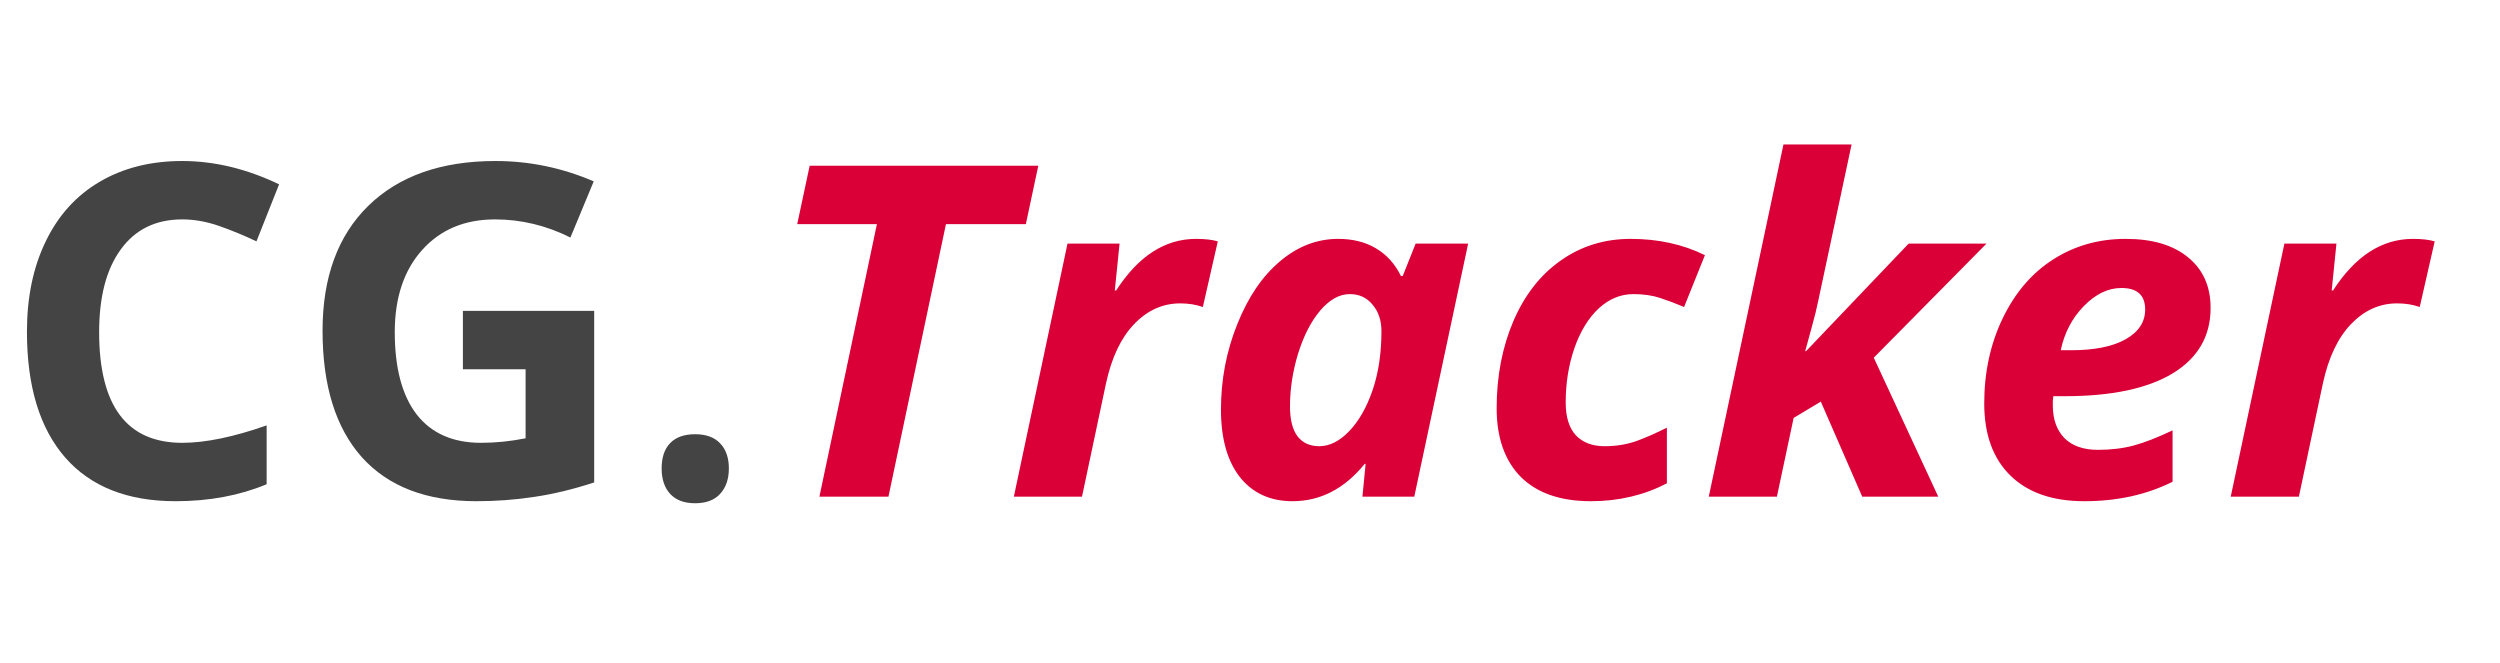
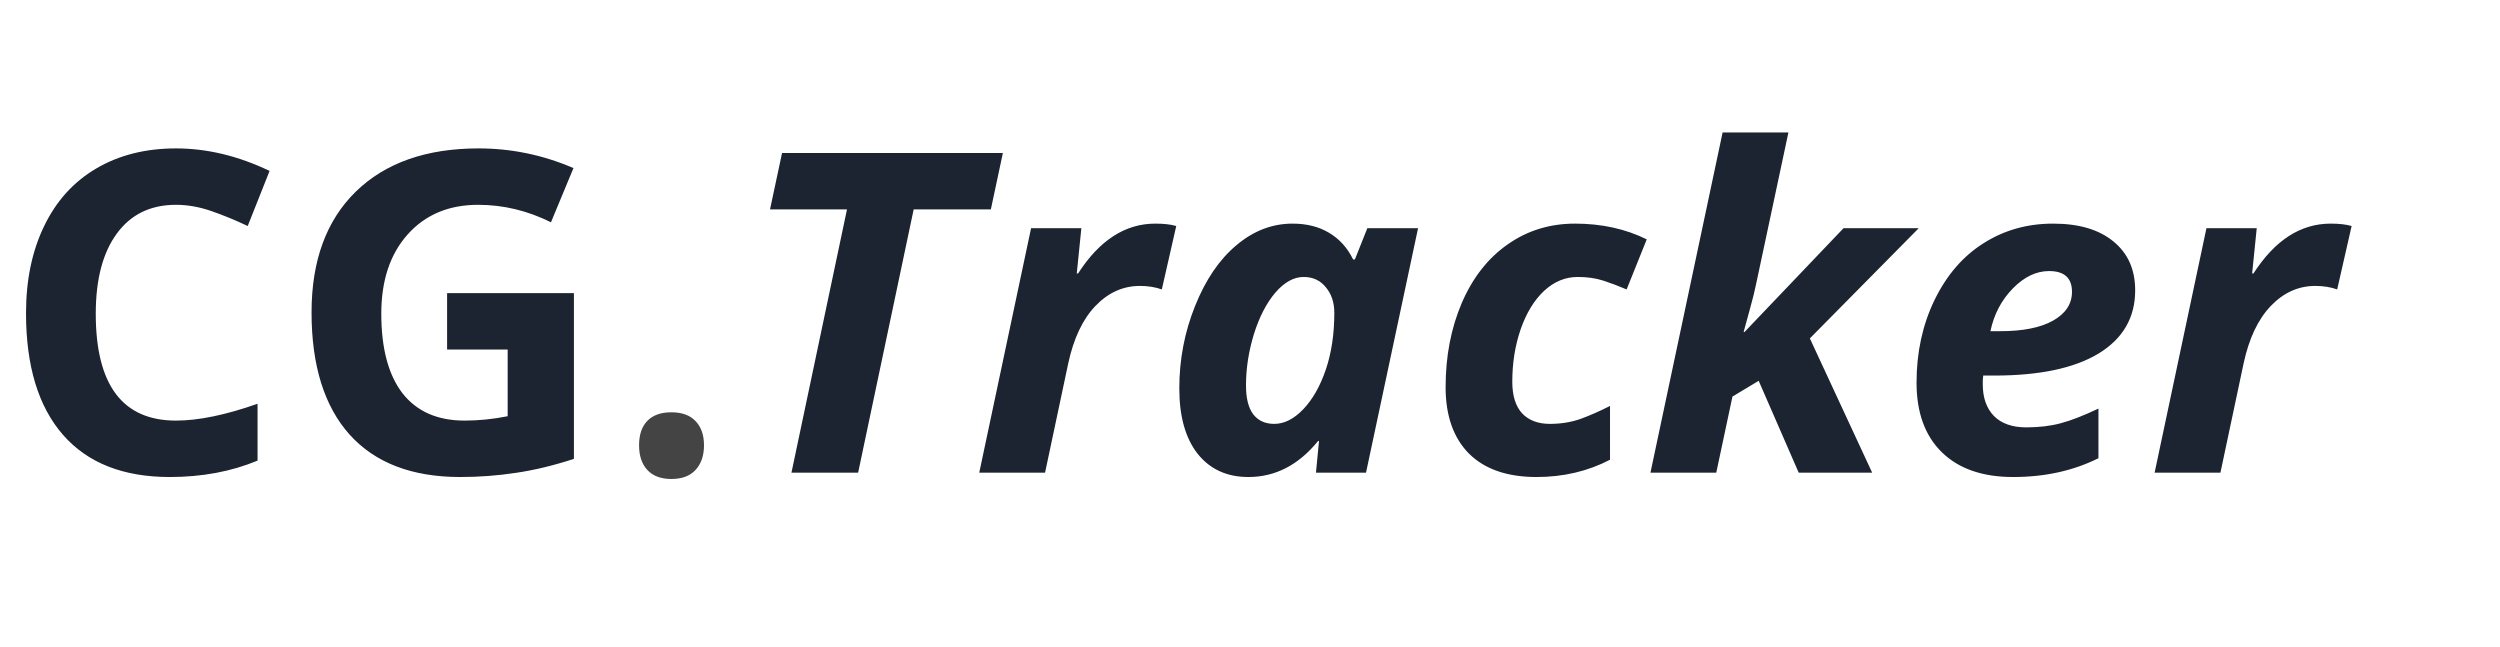
- <svg xmlns="http://www.w3.org/2000/svg" width="151" height="40" viewBox="0 0 151 40" fill="none">
-   <path d="M11.006 13.252C9.411 13.252 8.176 13.854 7.301 15.057C6.426 16.251 5.988 17.919 5.988 20.061C5.988 24.518 7.661 26.746 11.006 26.746C12.409 26.746 14.109 26.395 16.105 25.693V29.248C14.465 29.932 12.633 30.273 10.609 30.273C7.702 30.273 5.478 29.394 3.938 27.635C2.397 25.866 1.627 23.333 1.627 20.033C1.627 17.955 2.005 16.137 2.762 14.578C3.518 13.01 4.603 11.812 6.016 10.982C7.438 10.144 9.101 9.725 11.006 9.725C12.947 9.725 14.898 10.194 16.857 11.133L15.49 14.578C14.743 14.223 13.991 13.913 13.234 13.648C12.478 13.384 11.735 13.252 11.006 13.252ZM27.959 18.775H35.889V29.139C34.603 29.558 33.391 29.85 32.252 30.014C31.122 30.187 29.964 30.273 28.779 30.273C25.762 30.273 23.456 29.389 21.861 27.621C20.275 25.844 19.482 23.296 19.482 19.979C19.482 16.752 20.403 14.236 22.244 12.432C24.094 10.627 26.656 9.725 29.928 9.725C31.979 9.725 33.956 10.135 35.861 10.955L34.453 14.346C32.995 13.617 31.477 13.252 29.9 13.252C28.068 13.252 26.601 13.867 25.498 15.098C24.395 16.328 23.844 17.982 23.844 20.061C23.844 22.23 24.286 23.889 25.17 25.037C26.063 26.176 27.357 26.746 29.053 26.746C29.937 26.746 30.835 26.655 31.746 26.473V22.303H27.959V18.775ZM39.963 28.291C39.963 27.626 40.136 27.115 40.482 26.76C40.829 26.404 41.33 26.227 41.986 26.227C42.652 26.227 43.158 26.413 43.504 26.787C43.85 27.152 44.023 27.653 44.023 28.291C44.023 28.938 43.846 29.453 43.49 29.836C43.144 30.21 42.643 30.396 41.986 30.396C41.33 30.396 40.829 30.21 40.482 29.836C40.136 29.462 39.963 28.947 39.963 28.291Z" fill="#444444" />
-   <path d="M53.662 30H49.492L52.965 13.539H48.152L48.904 10.012H62.713L61.961 13.539H57.135L53.662 30ZM72.242 14.428C72.78 14.428 73.217 14.478 73.555 14.578L72.652 18.543C72.242 18.397 71.787 18.324 71.285 18.324C70.228 18.324 69.298 18.744 68.496 19.582C67.703 20.412 67.138 21.605 66.801 23.164L65.352 30H61.236L64.477 14.715H67.621L67.334 17.545H67.416C68.756 15.467 70.365 14.428 72.242 14.428ZM78.066 30.273C76.727 30.273 75.669 29.79 74.894 28.824C74.129 27.849 73.746 26.486 73.746 24.736C73.746 22.932 74.074 21.213 74.731 19.582C75.387 17.941 76.248 16.674 77.314 15.781C78.381 14.879 79.552 14.428 80.828 14.428C81.712 14.428 82.473 14.619 83.111 15.002C83.758 15.385 84.26 15.941 84.615 16.67H84.725L85.504 14.715H88.676L85.422 30H82.291L82.482 28.018H82.428C81.206 29.521 79.753 30.273 78.066 30.273ZM79.68 26.951C80.309 26.951 80.915 26.646 81.498 26.035C82.081 25.424 82.551 24.6 82.906 23.561C83.262 22.512 83.439 21.328 83.439 20.006C83.439 19.359 83.262 18.826 82.906 18.406C82.56 17.978 82.1 17.764 81.525 17.764C80.906 17.764 80.313 18.092 79.748 18.748C79.192 19.404 78.745 20.27 78.408 21.346C78.08 22.421 77.916 23.488 77.916 24.545C77.916 25.347 78.066 25.949 78.367 26.35C78.677 26.751 79.115 26.951 79.68 26.951ZM96.086 30.273C94.254 30.273 92.846 29.786 91.861 28.811C90.886 27.826 90.398 26.441 90.398 24.654C90.398 22.722 90.736 20.967 91.41 19.391C92.094 17.805 93.051 16.583 94.281 15.727C95.512 14.861 96.915 14.428 98.492 14.428C100.151 14.428 101.646 14.756 102.977 15.412L101.719 18.543C101.227 18.333 100.743 18.151 100.27 17.996C99.796 17.841 99.258 17.764 98.656 17.764C97.882 17.764 97.18 18.055 96.551 18.639C95.931 19.222 95.443 20.024 95.088 21.045C94.742 22.057 94.568 23.146 94.568 24.312C94.568 25.188 94.773 25.848 95.184 26.295C95.603 26.732 96.182 26.951 96.92 26.951C97.613 26.951 98.255 26.846 98.848 26.637C99.44 26.418 100.051 26.149 100.68 25.83V29.193C99.294 29.913 97.763 30.273 96.086 30.273ZM115.281 14.715H119.984L113.176 21.605L117.072 30H112.479L109.977 24.258L108.336 25.242L107.324 30H103.209L107.721 8.727H111.836L109.812 18.215C109.74 18.588 109.607 19.122 109.416 19.814L109.033 21.209H109.088L115.281 14.715ZM128.133 17.395C127.331 17.395 126.574 17.759 125.863 18.488C125.152 19.217 124.688 20.106 124.469 21.154H125.084C126.497 21.154 127.595 20.936 128.379 20.498C129.172 20.051 129.568 19.45 129.568 18.693C129.568 17.828 129.09 17.395 128.133 17.395ZM125.891 30.273C123.977 30.273 122.491 29.759 121.434 28.729C120.376 27.699 119.848 26.245 119.848 24.367C119.848 22.48 120.221 20.762 120.969 19.213C121.725 17.654 122.746 16.469 124.031 15.658C125.316 14.838 126.77 14.428 128.393 14.428C130.006 14.428 131.264 14.801 132.166 15.549C133.068 16.287 133.52 17.303 133.52 18.598C133.52 20.302 132.758 21.619 131.236 22.549C129.714 23.469 127.54 23.93 124.715 23.93H124.018L123.99 24.217V24.49C123.99 25.32 124.223 25.976 124.688 26.459C125.161 26.933 125.836 27.17 126.711 27.17C127.504 27.17 128.224 27.083 128.871 26.91C129.518 26.737 130.302 26.432 131.223 25.994V29.098C129.655 29.881 127.878 30.273 125.891 30.273ZM145.742 14.428C146.28 14.428 146.717 14.478 147.055 14.578L146.152 18.543C145.742 18.397 145.286 18.324 144.785 18.324C143.728 18.324 142.798 18.744 141.996 19.582C141.203 20.412 140.638 21.605 140.301 23.164L138.852 30H134.736L137.977 14.715H141.121L140.834 17.545H140.916C142.256 15.467 143.865 14.428 145.742 14.428Z" fill="#DA0037" />
+ <svg xmlns="http://www.w3.org/2000/svg" width="201" height="52" viewBox="0 0 201 52" fill="none">
+   <path d="M14.15 16.467C12.1 16.467 10.512 17.24 9.387 18.787C8.262 20.322 7.699 22.467 7.699 25.221C7.699 30.951 9.85 33.816 14.15 33.816C15.955 33.816 18.141 33.365 20.707 32.463V37.033C18.598 37.912 16.242 38.352 13.641 38.352C9.902 38.352 7.043 37.221 5.062 34.959C3.082 32.685 2.092 29.428 2.092 25.186C2.092 22.514 2.578 20.176 3.551 18.172C4.523 16.156 5.918 14.615 7.734 13.549C9.562 12.471 11.701 11.932 14.15 11.932C16.646 11.932 19.154 12.535 21.674 13.742L19.916 18.172C18.955 17.715 17.988 17.316 17.016 16.977C16.043 16.637 15.088 16.467 14.15 16.467ZM35.947 23.568H46.143V36.893C44.49 37.432 42.932 37.807 41.467 38.018C40.014 38.24 38.525 38.352 37.002 38.352C33.123 38.352 30.158 37.215 28.107 34.941C26.068 32.656 25.049 29.381 25.049 25.115C25.049 20.967 26.232 17.732 28.6 15.412C30.979 13.092 34.272 11.932 38.478 11.932C41.115 11.932 43.658 12.459 46.107 13.514L44.297 17.873C42.422 16.936 40.471 16.467 38.443 16.467C36.088 16.467 34.201 17.258 32.783 18.84C31.365 20.422 30.656 22.549 30.656 25.221C30.656 28.01 31.225 30.143 32.361 31.619C33.51 33.084 35.174 33.816 37.353 33.816C38.49 33.816 39.645 33.699 40.816 33.465V28.104H35.947V23.568ZM68.994 38H63.633L68.098 16.836H61.91L62.877 12.301H80.631L79.664 16.836H73.459L68.994 38ZM92.883 17.979C93.574 17.979 94.137 18.043 94.57 18.172L93.41 23.27C92.883 23.082 92.297 22.988 91.652 22.988C90.293 22.988 89.098 23.527 88.066 24.605C87.047 25.672 86.32 27.207 85.887 29.211L84.023 38H78.732L82.898 18.348H86.941L86.572 21.986H86.678C88.4 19.314 90.469 17.979 92.883 17.979ZM100.371 38.352C98.648 38.352 97.289 37.73 96.293 36.488C95.309 35.234 94.816 33.482 94.816 31.232C94.816 28.912 95.238 26.703 96.082 24.605C96.926 22.496 98.033 20.867 99.404 19.719C100.775 18.559 102.281 17.979 103.922 17.979C105.059 17.979 106.037 18.225 106.857 18.717C107.689 19.209 108.334 19.924 108.791 20.861H108.932L109.934 18.348H114.012L109.828 38H105.803L106.049 35.451H105.979C104.408 37.385 102.539 38.352 100.371 38.352ZM102.445 34.08C103.254 34.08 104.033 33.688 104.783 32.902C105.533 32.117 106.137 31.057 106.594 29.721C107.051 28.373 107.279 26.85 107.279 25.15C107.279 24.318 107.051 23.633 106.594 23.094C106.148 22.543 105.557 22.268 104.818 22.268C104.021 22.268 103.26 22.689 102.533 23.533C101.818 24.377 101.244 25.49 100.811 26.873C100.389 28.256 100.178 29.627 100.178 30.986C100.178 32.018 100.371 32.791 100.758 33.307C101.156 33.822 101.719 34.08 102.445 34.08ZM123.539 38.352C121.184 38.352 119.373 37.725 118.107 36.471C116.854 35.205 116.227 33.424 116.227 31.127C116.227 28.643 116.66 26.387 117.527 24.359C118.406 22.32 119.637 20.75 121.219 19.648C122.801 18.535 124.605 17.979 126.633 17.979C128.766 17.979 130.688 18.4 132.398 19.244L130.781 23.27C130.148 23 129.527 22.766 128.918 22.566C128.309 22.367 127.617 22.268 126.844 22.268C125.848 22.268 124.945 22.643 124.137 23.393C123.34 24.143 122.713 25.174 122.256 26.486C121.811 27.787 121.588 29.188 121.588 30.688C121.588 31.812 121.852 32.662 122.379 33.236C122.918 33.799 123.662 34.08 124.611 34.08C125.502 34.08 126.328 33.945 127.09 33.676C127.852 33.395 128.637 33.049 129.445 32.639V36.963C127.664 37.889 125.695 38.352 123.539 38.352ZM148.219 18.348H154.266L145.512 27.207L150.521 38H144.615L141.398 30.617L139.289 31.883L137.988 38H132.697L138.498 10.648H143.789L141.188 22.848C141.094 23.328 140.924 24.014 140.678 24.904L140.186 26.697H140.256L148.219 18.348ZM164.742 21.793C163.711 21.793 162.738 22.262 161.824 23.199C160.91 24.137 160.312 25.279 160.031 26.627H160.822C162.639 26.627 164.051 26.346 165.059 25.783C166.078 25.209 166.588 24.436 166.588 23.463C166.588 22.35 165.973 21.793 164.742 21.793ZM161.859 38.352C159.398 38.352 157.488 37.69 156.129 36.365C154.77 35.041 154.09 33.172 154.09 30.758C154.09 28.332 154.57 26.123 155.531 24.131C156.504 22.127 157.816 20.604 159.469 19.561C161.121 18.506 162.99 17.979 165.076 17.979C167.15 17.979 168.768 18.459 169.928 19.42C171.088 20.369 171.668 21.676 171.668 23.34C171.668 25.531 170.689 27.225 168.732 28.42C166.775 29.604 163.98 30.195 160.348 30.195H159.451L159.416 30.564V30.916C159.416 31.982 159.715 32.826 160.312 33.447C160.922 34.057 161.789 34.361 162.914 34.361C163.934 34.361 164.859 34.25 165.691 34.027C166.523 33.805 167.531 33.412 168.715 32.85V36.84C166.699 37.848 164.414 38.352 161.859 38.352ZM187.383 17.979C188.074 17.979 188.637 18.043 189.07 18.172L187.91 23.27C187.383 23.082 186.797 22.988 186.152 22.988C184.793 22.988 183.598 23.527 182.566 24.605C181.547 25.672 180.82 27.207 180.387 29.211L178.523 38H173.232L177.398 18.348H181.441L181.072 21.986H181.178C182.9 19.314 184.969 17.979 187.383 17.979Z" fill="#1B2430" />
+   <path d="M51.381 35.803C51.381 34.947 51.603 34.291 52.049 33.834C52.494 33.377 53.139 33.148 53.982 33.148C54.838 33.148 55.488 33.389 55.934 33.869C56.379 34.338 56.602 34.982 56.602 35.803C56.602 36.635 56.373 37.297 55.916 37.789C55.471 38.27 54.826 38.51 53.982 38.51C53.139 38.51 52.494 38.27 52.049 37.789C51.603 37.309 51.381 36.647 51.381 35.803Z" fill="#444444" />
</svg>
